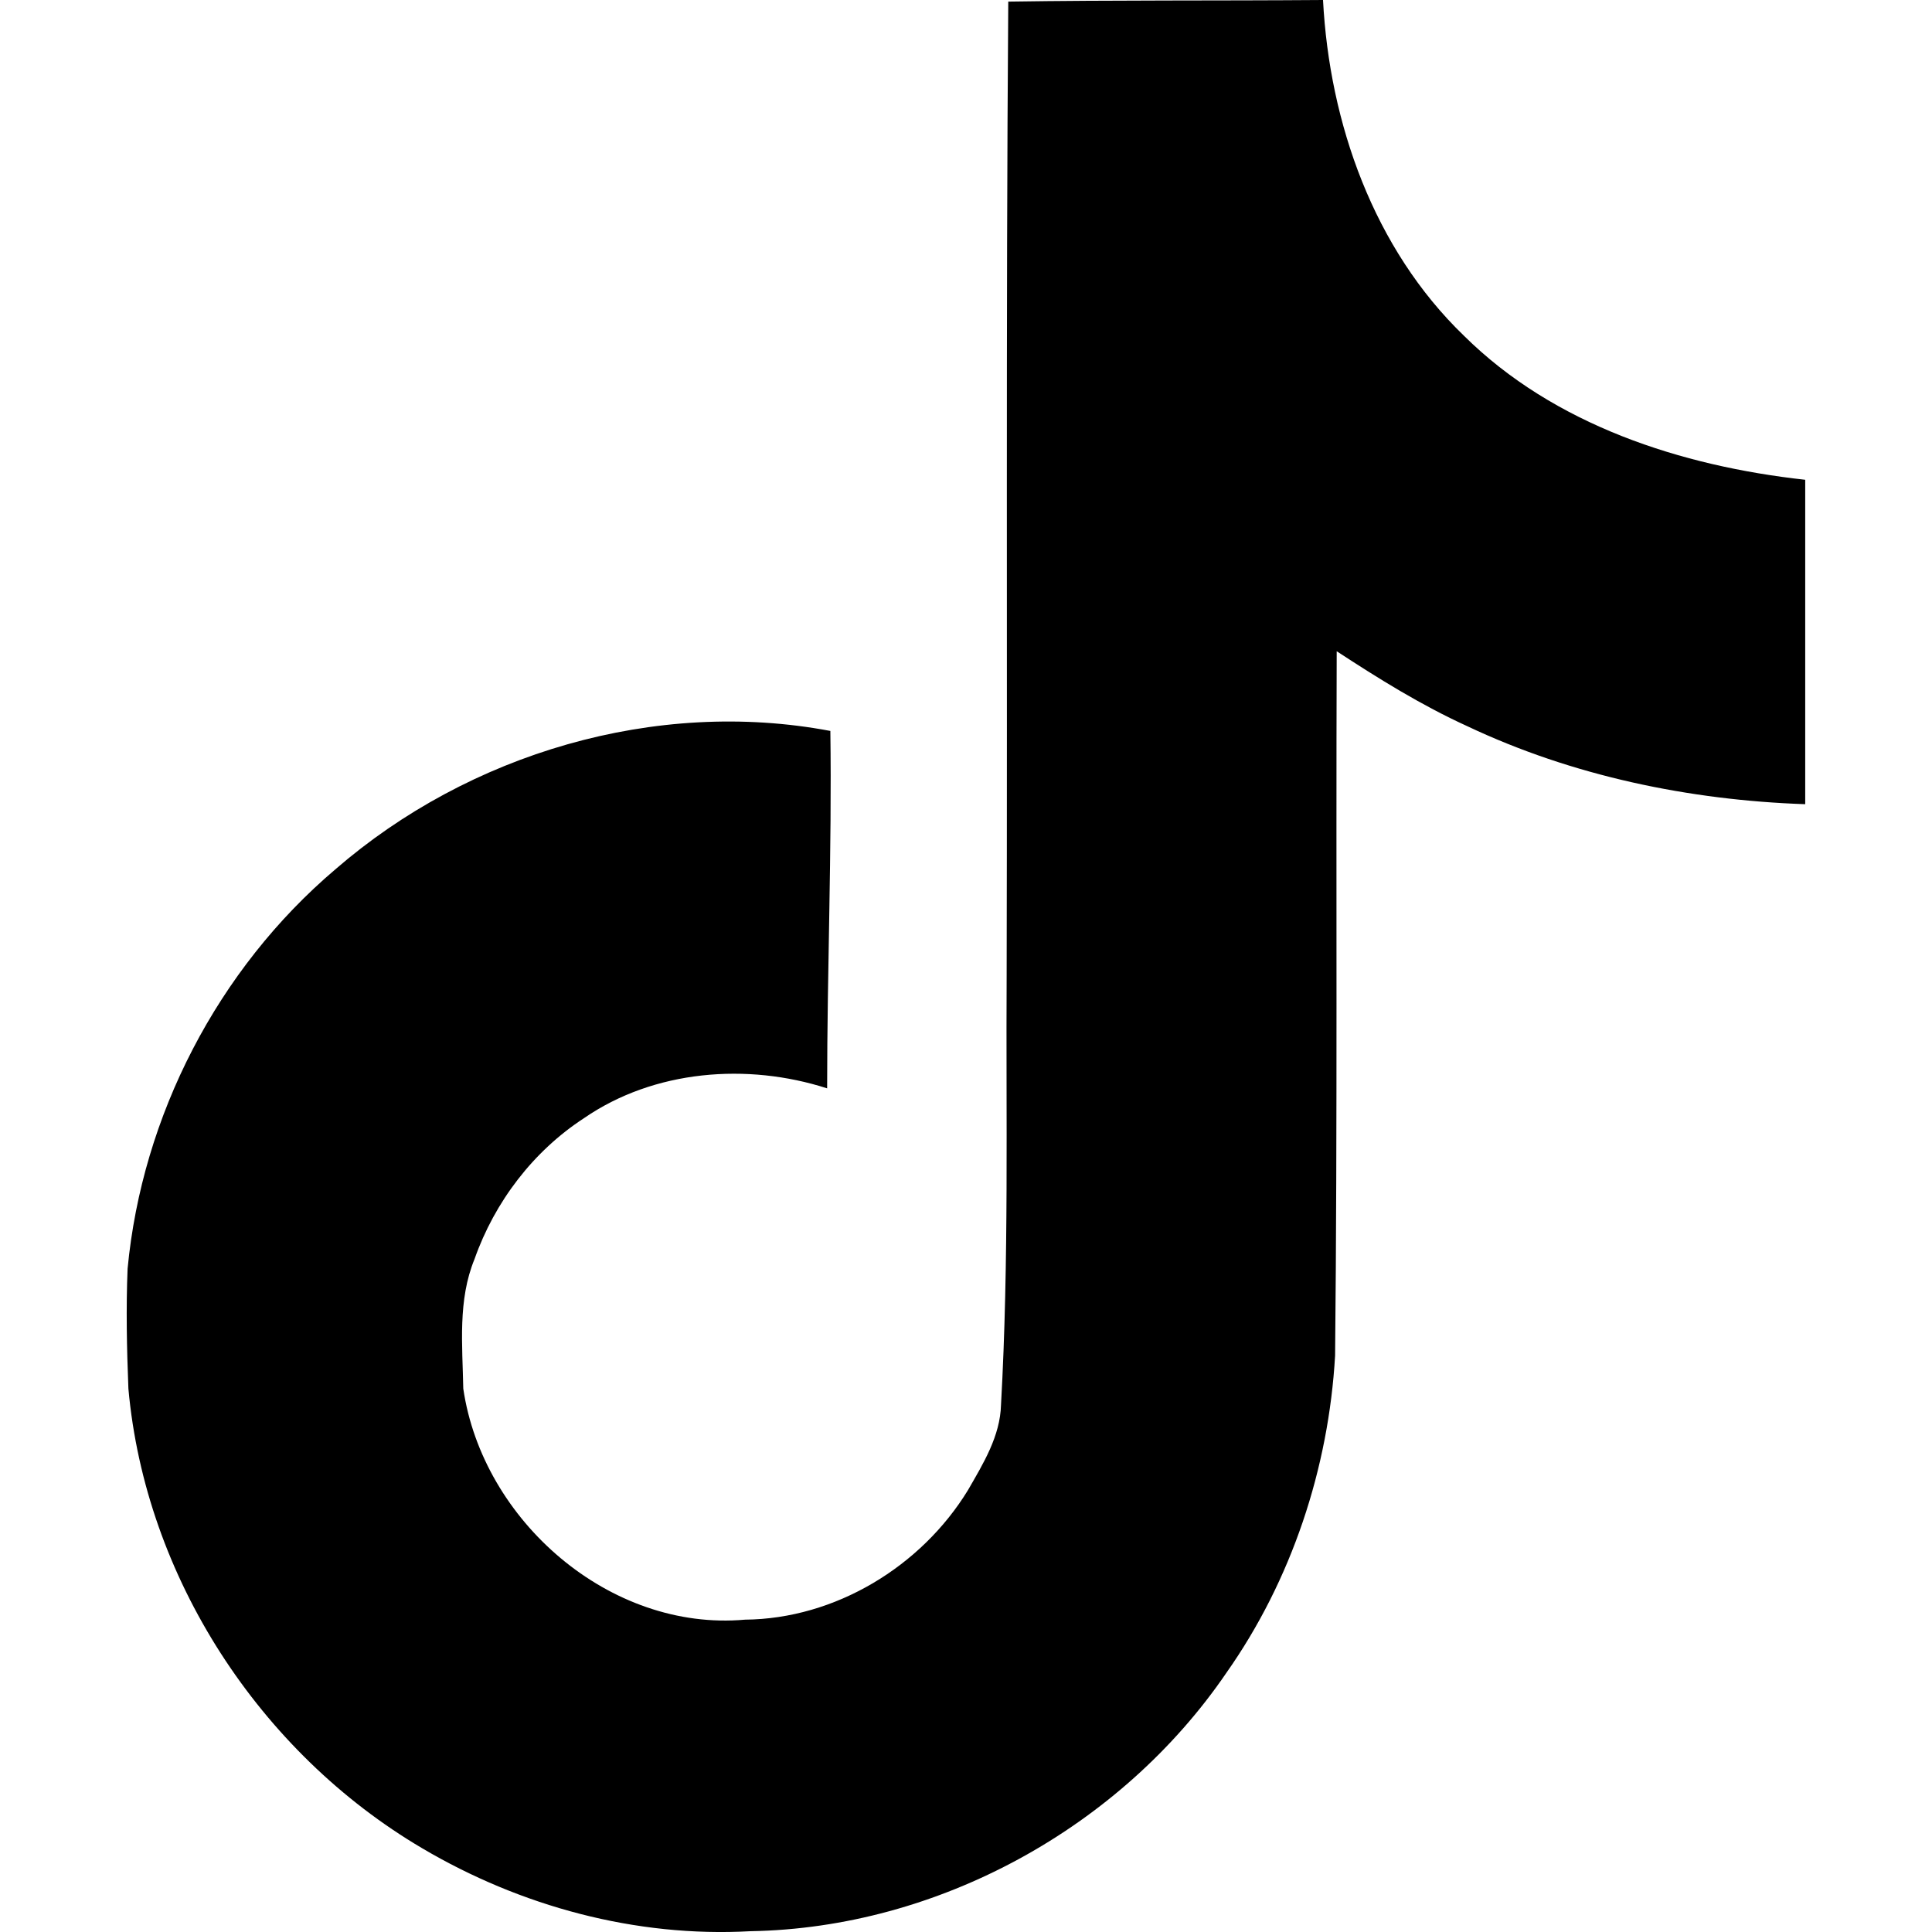
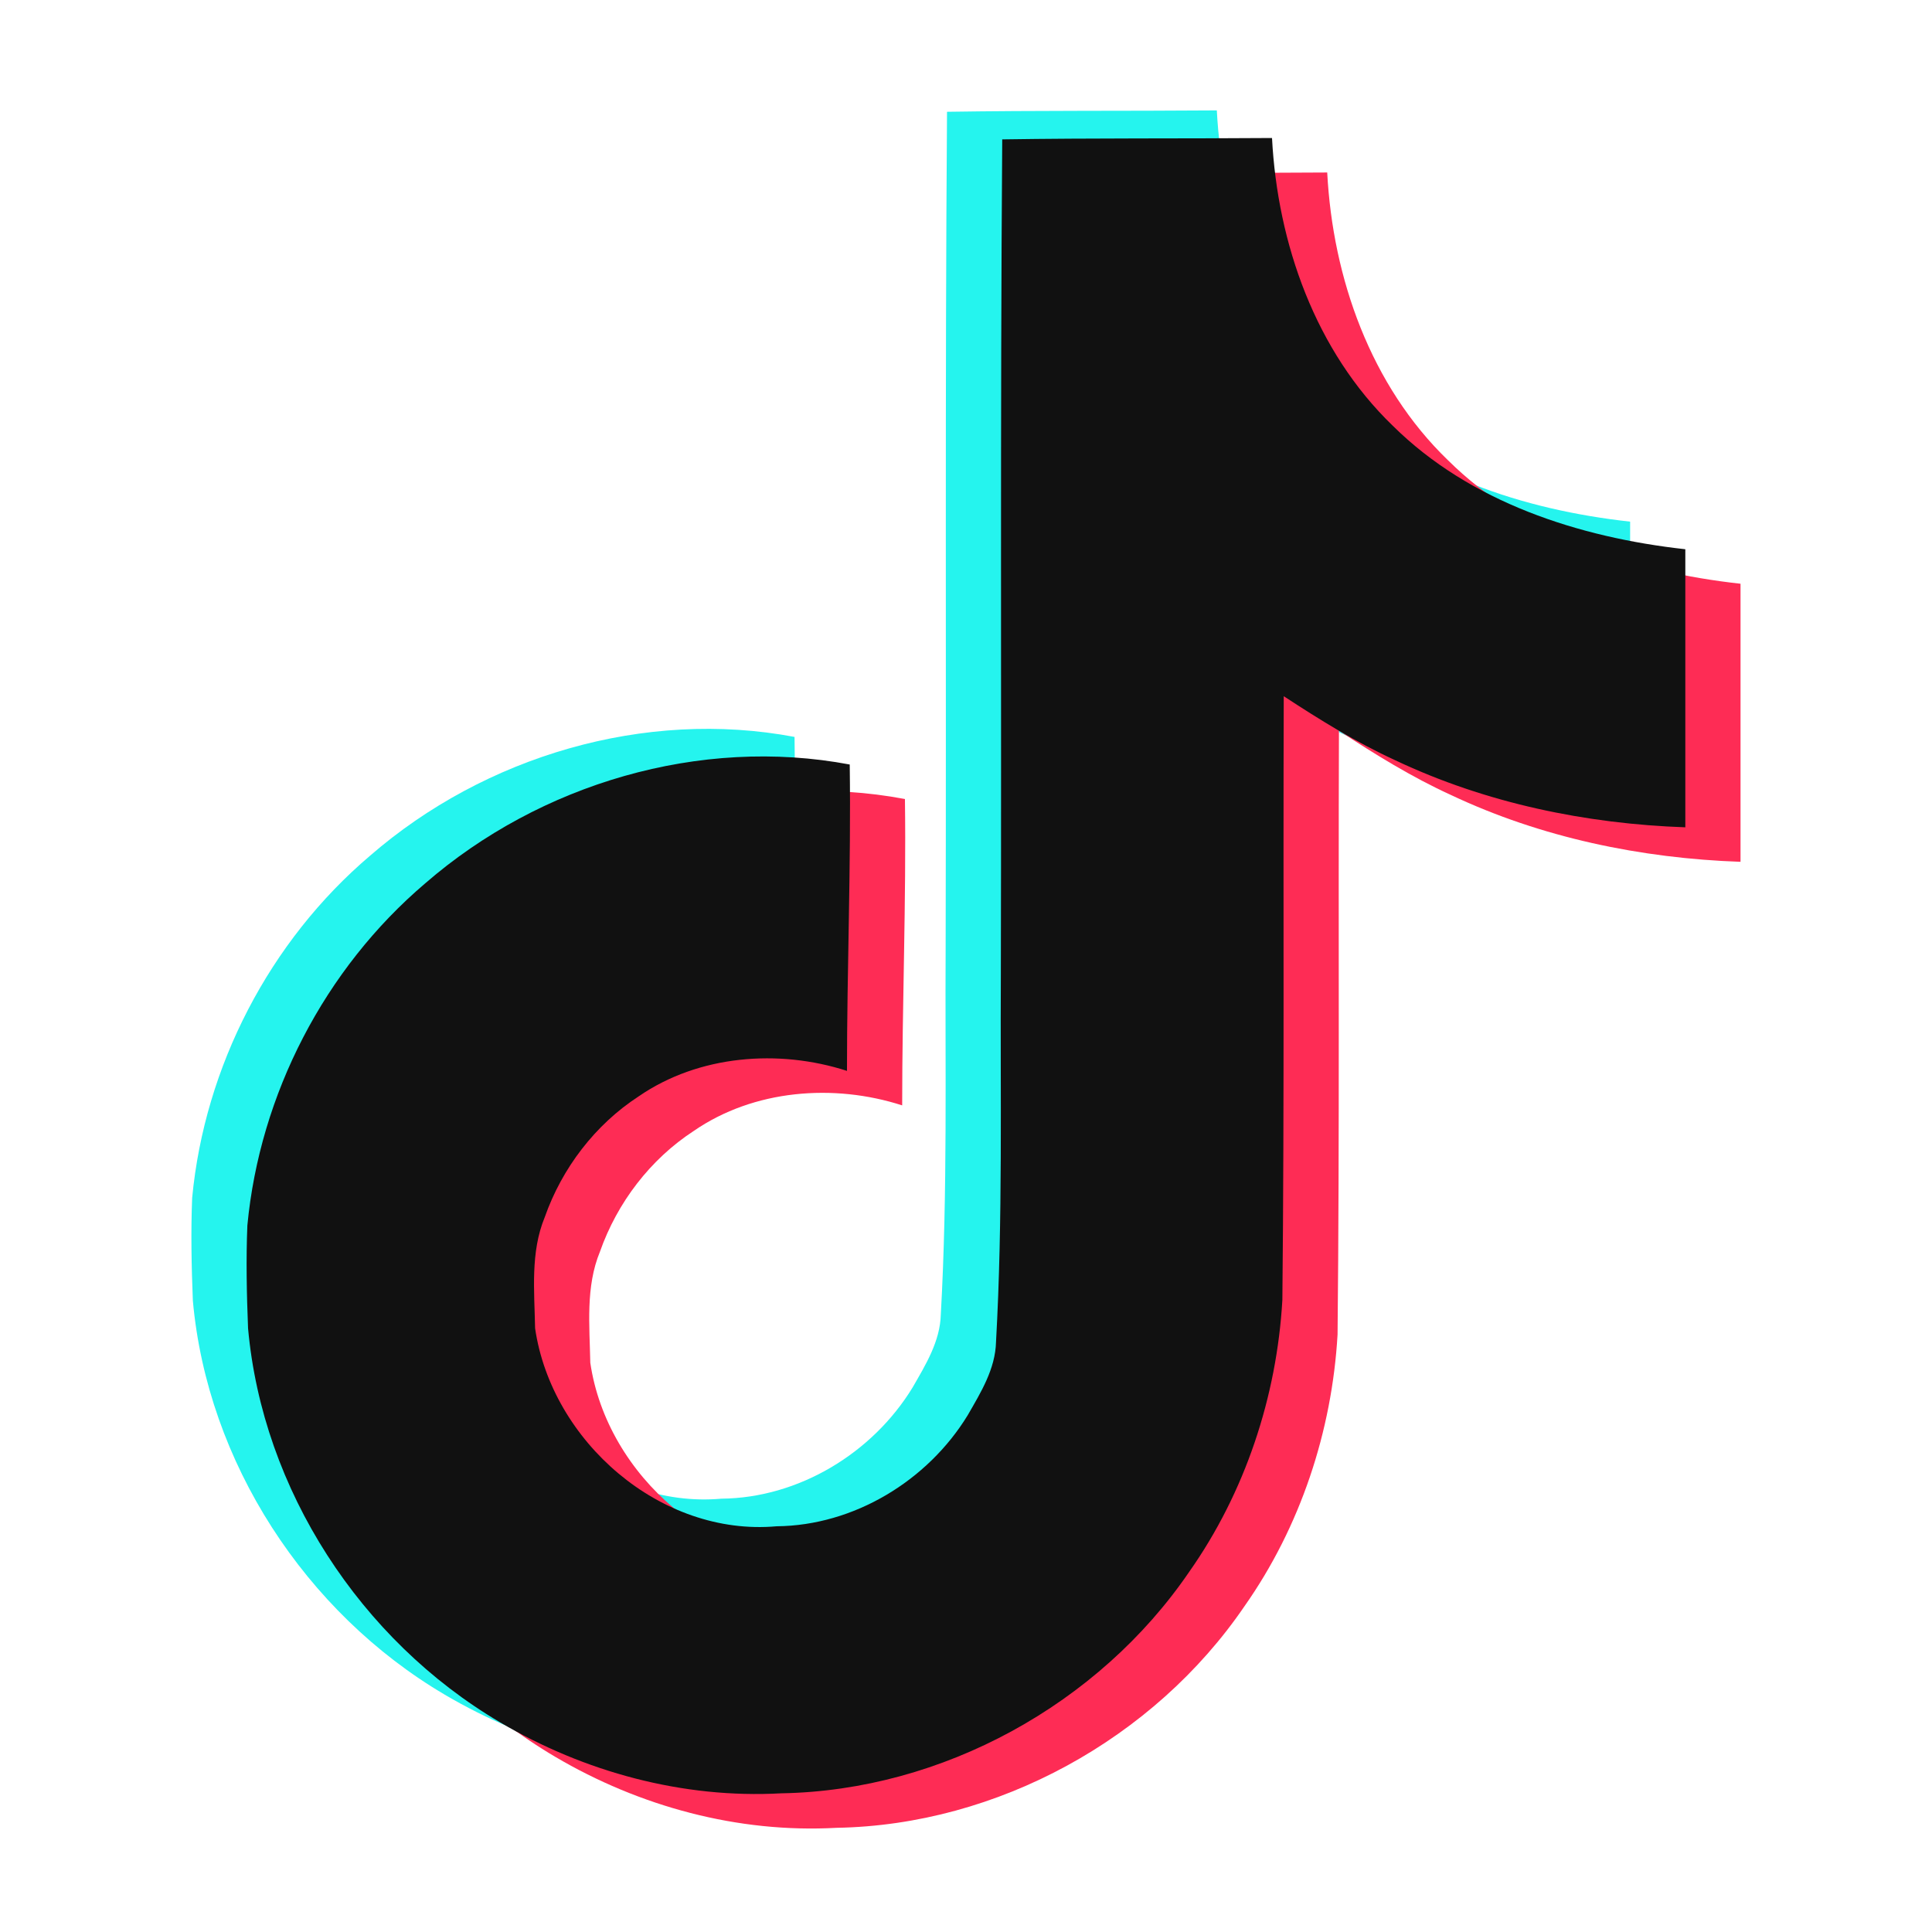
- <svg xmlns="http://www.w3.org/2000/svg" role="img" viewBox="0 0 24 24">
-   <path d="M12.525.02c1.31-.02 2.61-.01 3.91-.02.08 1.53.63 3.09 1.75 4.17 1.12 1.11 2.7 1.62 4.24 1.79v4.03c-1.44-.05-2.89-.35-4.2-.97-.57-.26-1.1-.59-1.62-.93-.01 2.92.01 5.84-.02 8.75-.08 1.4-.54 2.79-1.35 3.94-1.31 1.92-3.58 3.17-5.91 3.21-1.43.08-2.86-.31-4.08-1.03-2.02-1.19-3.44-3.37-3.65-5.71-.02-.5-.03-1-.01-1.49.18-1.9 1.12-3.72 2.58-4.96 1.66-1.44 3.98-2.13 6.15-1.72.02 1.48-.04 2.96-.04 4.44-.99-.32-2.15-.23-3.02.37-.63.41-1.11 1.04-1.36 1.75-.21.51-.15 1.07-.14 1.61.24 1.64 1.82 3.02 3.5 2.87 1.12-.01 2.19-.66 2.77-1.61.19-.33.4-.67.41-1.06.1-1.79.06-3.57.07-5.36.01-4.03-.01-8.05.02-12.07z" />
+ <svg xmlns="http://www.w3.org/2000/svg" viewBox="-2 -2 28 28">
+   <path fill="#25F4EE" transform="translate(-.8,-.4)" d="M12.525.02c1.31-.02 2.61-.01 3.91-.02.08 1.53.63 3.09 1.75 4.17 1.12 1.11 2.7 1.62 4.24 1.79v4.03c-1.44-.05-2.89-.35-4.2-.97-.57-.26-1.1-.59-1.62-.93-.01 2.92.01 5.84-.02 8.75-.08 1.4-.54 2.79-1.35 3.94-1.31 1.92-3.58 3.17-5.91 3.21-1.43.08-2.86-.31-4.08-1.03-2.02-1.19-3.44-3.37-3.65-5.71-.02-.5-.03-1-.01-1.49.18-1.9 1.12-3.72 2.58-4.96 1.66-1.44 3.98-2.13 6.15-1.72.02 1.48-.04 2.96-.04 4.44-.99-.32-2.15-.23-3.02.37-.63.41-1.11 1.04-1.36 1.75-.21.51-.15 1.07-.14 1.61.24 1.64 1.82 3.02 3.5 2.87 1.12-.01 2.19-.66 2.77-1.61.19-.33.4-.67.41-1.06.1-1.79.06-3.57.07-5.36.01-4.03-.01-8.05.02-12.07z" />
+   <path fill="#FE2C55" transform="translate(.8,.5)" d="M12.525.02c1.31-.02 2.61-.01 3.91-.02.08 1.53.63 3.09 1.75 4.17 1.12 1.11 2.7 1.62 4.24 1.79v4.03c-1.44-.05-2.89-.35-4.2-.97-.57-.26-1.1-.59-1.62-.93-.01 2.92.01 5.84-.02 8.75-.08 1.4-.54 2.79-1.35 3.94-1.31 1.92-3.58 3.17-5.91 3.21-1.43.08-2.86-.31-4.08-1.03-2.02-1.19-3.44-3.37-3.65-5.71-.02-.5-.03-1-.01-1.49.18-1.9 1.12-3.72 2.58-4.96 1.66-1.44 3.98-2.13 6.15-1.72.02 1.48-.04 2.96-.04 4.44-.99-.32-2.15-.23-3.02.37-.63.41-1.11 1.04-1.36 1.75-.21.51-.15 1.07-.14 1.61.24 1.64 1.82 3.02 3.5 2.87 1.12-.01 2.19-.66 2.77-1.61.19-.33.4-.67.41-1.06.1-1.79.06-3.57.07-5.36.01-4.03-.01-8.05.02-12.07z" />
+   <path fill="#111" d="M12.525.02c1.31-.02 2.61-.01 3.91-.02.08 1.53.63 3.09 1.75 4.17 1.12 1.11 2.7 1.62 4.24 1.79v4.03c-1.44-.05-2.89-.35-4.2-.97-.57-.26-1.1-.59-1.62-.93-.01 2.92.01 5.84-.02 8.75-.08 1.4-.54 2.79-1.35 3.94-1.31 1.92-3.58 3.17-5.91 3.21-1.43.08-2.86-.31-4.08-1.03-2.02-1.19-3.44-3.37-3.65-5.71-.02-.5-.03-1-.01-1.49.18-1.9 1.12-3.72 2.58-4.96 1.66-1.44 3.98-2.13 6.15-1.72.02 1.48-.04 2.96-.04 4.44-.99-.32-2.15-.23-3.02.37-.63.41-1.11 1.04-1.36 1.75-.21.51-.15 1.07-.14 1.61.24 1.64 1.82 3.02 3.5 2.87 1.12-.01 2.19-.66 2.77-1.61.19-.33.4-.67.41-1.06.1-1.79.06-3.57.07-5.36.01-4.03-.01-8.05.02-12.07z" />
</svg>
